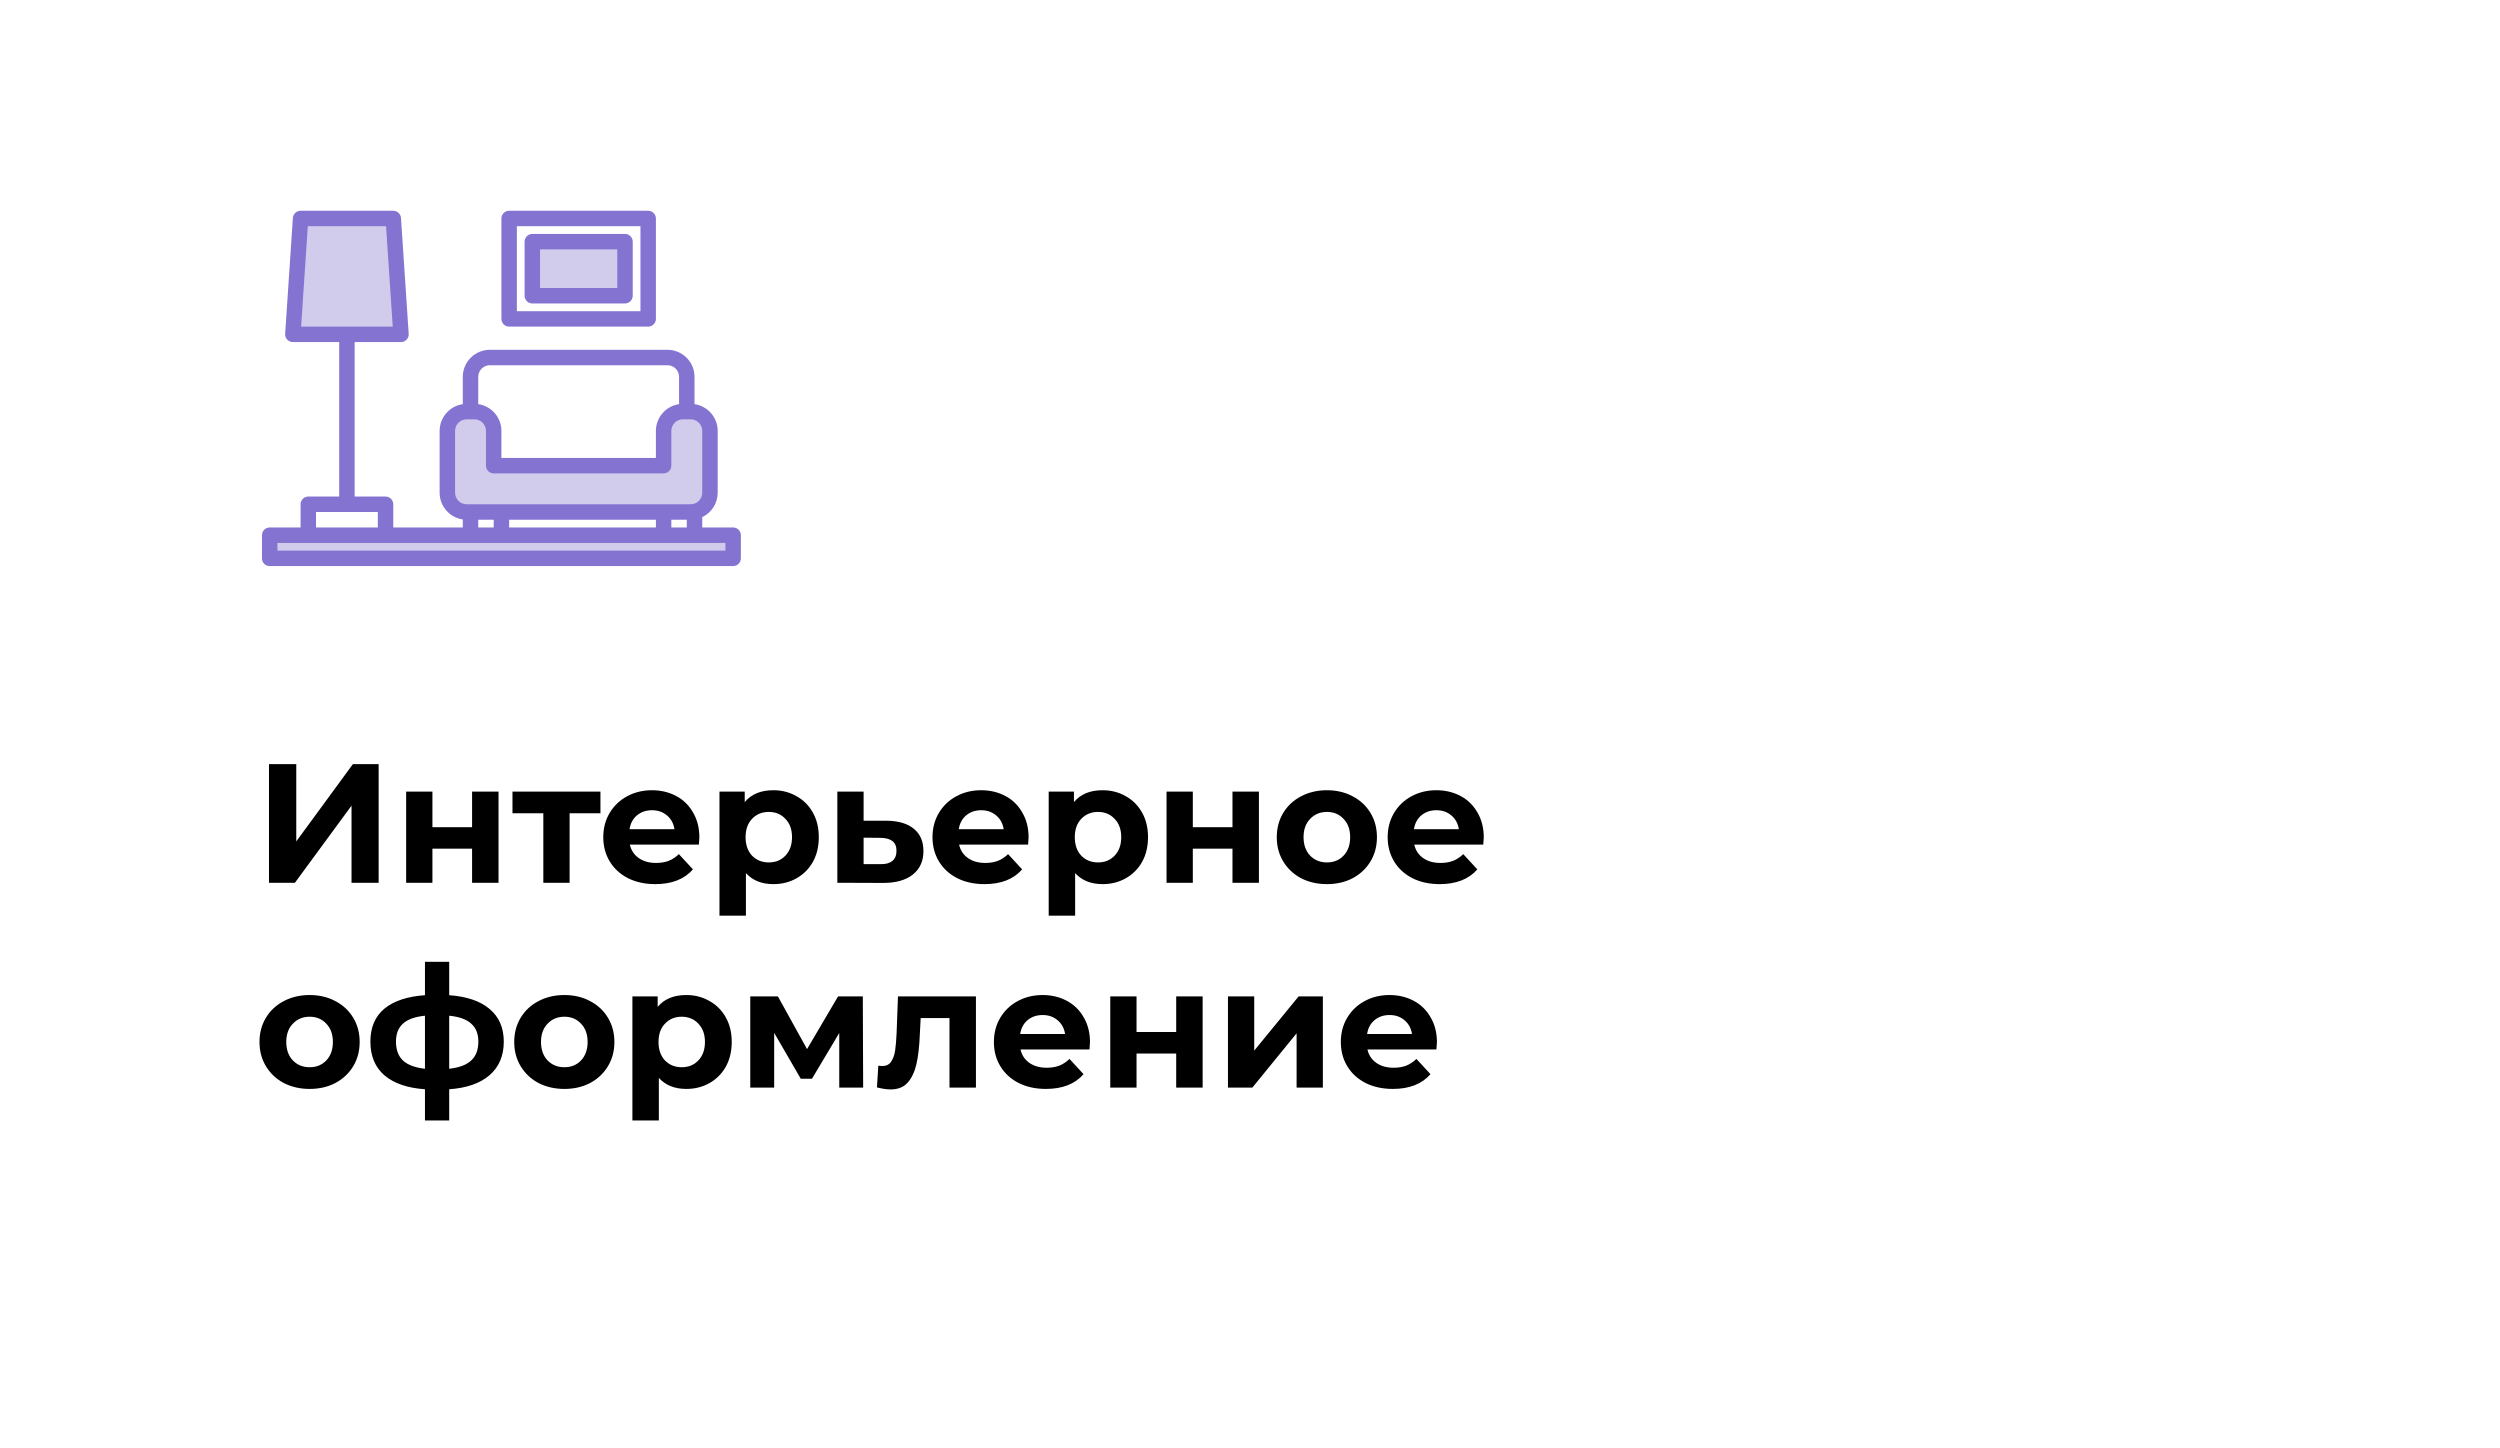
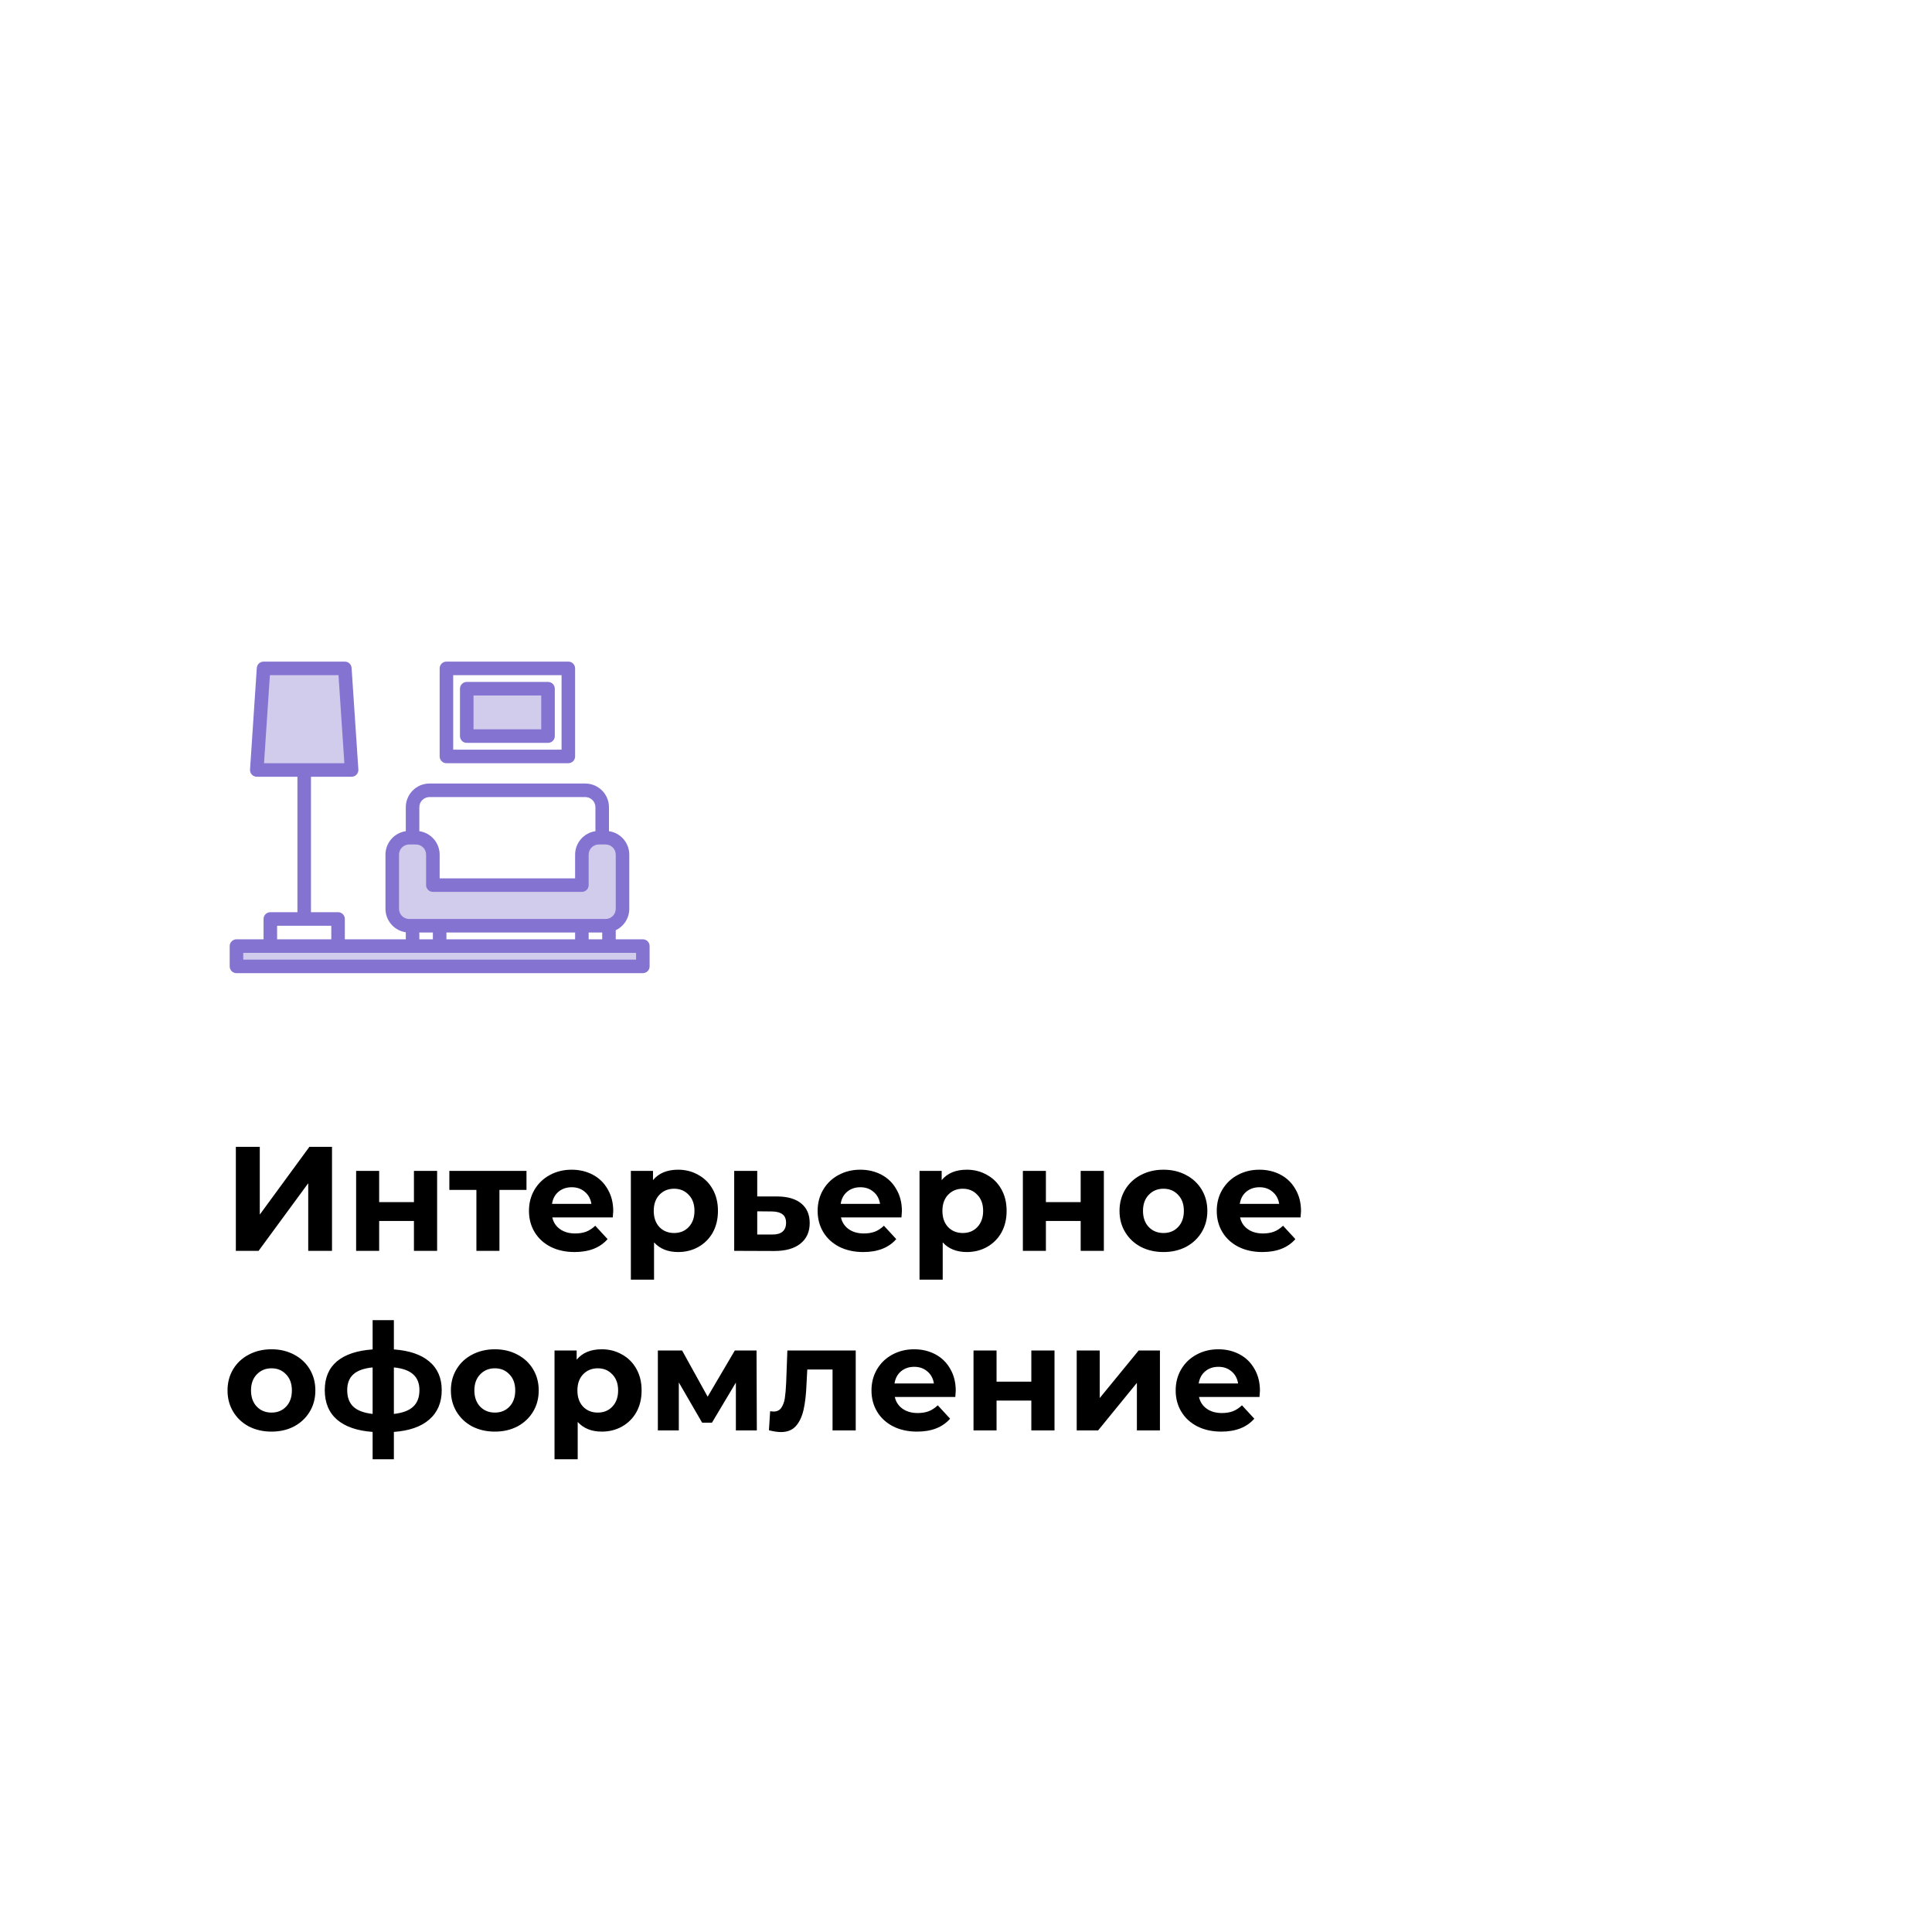
- <svg xmlns="http://www.w3.org/2000/svg" width="354" height="205" viewBox="0 0 354 205" fill="none">
+ <svg xmlns="http://www.w3.org/2000/svg" width="250" height="250" viewBox="0 0 312 158" fill="none">
  <path d="M38.088 108.2H41.952V119.144L49.968 108.2H53.616V125H49.776V114.08L41.76 125H38.088V108.2ZM57.511 112.088H61.231V117.128H66.847V112.088H70.591V125H66.847V120.176H61.231V125H57.511V112.088ZM85.023 115.16H80.655V125H76.935V115.16H72.567V112.088H85.023V115.16ZM99.032 118.592C99.032 118.64 99.008 118.976 98.96 119.6H89.192C89.368 120.4 89.784 121.032 90.44 121.496C91.096 121.96 91.912 122.192 92.888 122.192C93.56 122.192 94.152 122.096 94.664 121.904C95.192 121.696 95.68 121.376 96.128 120.944L98.12 123.104C96.904 124.496 95.128 125.192 92.792 125.192C91.336 125.192 90.048 124.912 88.928 124.352C87.808 123.776 86.944 122.984 86.336 121.976C85.728 120.968 85.424 119.824 85.424 118.544C85.424 117.28 85.72 116.144 86.312 115.136C86.92 114.112 87.744 113.32 88.784 112.76C89.84 112.184 91.016 111.896 92.312 111.896C93.576 111.896 94.72 112.168 95.744 112.712C96.768 113.256 97.568 114.04 98.144 115.064C98.736 116.072 99.032 117.248 99.032 118.592ZM92.336 114.728C91.488 114.728 90.776 114.968 90.2 115.448C89.624 115.928 89.272 116.584 89.144 117.416H95.504C95.376 116.6 95.024 115.952 94.448 115.472C93.872 114.976 93.168 114.728 92.336 114.728ZM109.51 111.896C110.71 111.896 111.798 112.176 112.774 112.736C113.766 113.28 114.542 114.056 115.102 115.064C115.662 116.056 115.942 117.216 115.942 118.544C115.942 119.872 115.662 121.04 115.102 122.048C114.542 123.04 113.766 123.816 112.774 124.376C111.798 124.92 110.71 125.192 109.51 125.192C107.862 125.192 106.566 124.672 105.622 123.632V129.656H101.878V112.088H105.454V113.576C106.382 112.456 107.734 111.896 109.51 111.896ZM108.862 122.12C109.822 122.12 110.606 121.8 111.214 121.16C111.838 120.504 112.15 119.632 112.15 118.544C112.15 117.456 111.838 116.592 111.214 115.952C110.606 115.296 109.822 114.968 108.862 114.968C107.902 114.968 107.11 115.296 106.486 115.952C105.878 116.592 105.574 117.456 105.574 118.544C105.574 119.632 105.878 120.504 106.486 121.16C107.11 121.8 107.902 122.12 108.862 122.12ZM125.55 116.216C127.23 116.232 128.518 116.616 129.414 117.368C130.31 118.104 130.758 119.152 130.758 120.512C130.758 121.936 130.254 123.048 129.246 123.848C128.254 124.632 126.854 125.024 125.046 125.024L118.566 125V112.088H122.286V116.216H125.55ZM124.71 122.36C125.43 122.376 125.982 122.224 126.366 121.904C126.75 121.584 126.942 121.104 126.942 120.464C126.942 119.84 126.75 119.384 126.366 119.096C125.998 118.808 125.446 118.656 124.71 118.64L122.286 118.616V122.36H124.71ZM145.649 118.592C145.649 118.64 145.625 118.976 145.577 119.6H135.809C135.985 120.4 136.401 121.032 137.057 121.496C137.713 121.96 138.529 122.192 139.505 122.192C140.177 122.192 140.769 122.096 141.281 121.904C141.809 121.696 142.297 121.376 142.745 120.944L144.737 123.104C143.521 124.496 141.745 125.192 139.409 125.192C137.953 125.192 136.665 124.912 135.545 124.352C134.425 123.776 133.561 122.984 132.953 121.976C132.345 120.968 132.041 119.824 132.041 118.544C132.041 117.28 132.337 116.144 132.929 115.136C133.537 114.112 134.361 113.32 135.401 112.76C136.457 112.184 137.633 111.896 138.929 111.896C140.193 111.896 141.337 112.168 142.361 112.712C143.385 113.256 144.185 114.04 144.761 115.064C145.353 116.072 145.649 117.248 145.649 118.592ZM138.953 114.728C138.105 114.728 137.393 114.968 136.817 115.448C136.241 115.928 135.889 116.584 135.761 117.416H142.121C141.993 116.6 141.641 115.952 141.065 115.472C140.489 114.976 139.785 114.728 138.953 114.728ZM156.127 111.896C157.327 111.896 158.415 112.176 159.391 112.736C160.383 113.28 161.159 114.056 161.719 115.064C162.279 116.056 162.559 117.216 162.559 118.544C162.559 119.872 162.279 121.04 161.719 122.048C161.159 123.04 160.383 123.816 159.391 124.376C158.415 124.92 157.327 125.192 156.127 125.192C154.479 125.192 153.183 124.672 152.239 123.632V129.656H148.495V112.088H152.071V113.576C152.999 112.456 154.351 111.896 156.127 111.896ZM155.479 122.12C156.439 122.12 157.223 121.8 157.831 121.16C158.455 120.504 158.767 119.632 158.767 118.544C158.767 117.456 158.455 116.592 157.831 115.952C157.223 115.296 156.439 114.968 155.479 114.968C154.519 114.968 153.727 115.296 153.103 115.952C152.495 116.592 152.191 117.456 152.191 118.544C152.191 119.632 152.495 120.504 153.103 121.16C153.727 121.8 154.519 122.12 155.479 122.12ZM165.183 112.088H168.903V117.128H174.519V112.088H178.263V125H174.519V120.176H168.903V125H165.183V112.088ZM187.895 125.192C186.535 125.192 185.311 124.912 184.223 124.352C183.151 123.776 182.311 122.984 181.703 121.976C181.095 120.968 180.791 119.824 180.791 118.544C180.791 117.264 181.095 116.12 181.703 115.112C182.311 114.104 183.151 113.32 184.223 112.76C185.311 112.184 186.535 111.896 187.895 111.896C189.255 111.896 190.471 112.184 191.543 112.76C192.615 113.32 193.455 114.104 194.063 115.112C194.671 116.12 194.975 117.264 194.975 118.544C194.975 119.824 194.671 120.968 194.063 121.976C193.455 122.984 192.615 123.776 191.543 124.352C190.471 124.912 189.255 125.192 187.895 125.192ZM187.895 122.12C188.855 122.12 189.639 121.8 190.247 121.16C190.871 120.504 191.183 119.632 191.183 118.544C191.183 117.456 190.871 116.592 190.247 115.952C189.639 115.296 188.855 114.968 187.895 114.968C186.935 114.968 186.143 115.296 185.519 115.952C184.895 116.592 184.583 117.456 184.583 118.544C184.583 119.632 184.895 120.504 185.519 121.16C186.143 121.8 186.935 122.12 187.895 122.12ZM210.102 118.592C210.102 118.64 210.078 118.976 210.03 119.6H200.262C200.438 120.4 200.854 121.032 201.51 121.496C202.166 121.96 202.982 122.192 203.958 122.192C204.63 122.192 205.222 122.096 205.734 121.904C206.262 121.696 206.75 121.376 207.198 120.944L209.19 123.104C207.974 124.496 206.198 125.192 203.862 125.192C202.406 125.192 201.118 124.912 199.998 124.352C198.878 123.776 198.014 122.984 197.406 121.976C196.798 120.968 196.494 119.824 196.494 118.544C196.494 117.28 196.79 116.144 197.382 115.136C197.99 114.112 198.814 113.32 199.854 112.76C200.91 112.184 202.086 111.896 203.382 111.896C204.646 111.896 205.79 112.168 206.814 112.712C207.838 113.256 208.638 114.04 209.214 115.064C209.806 116.072 210.102 117.248 210.102 118.592ZM203.406 114.728C202.558 114.728 201.846 114.968 201.27 115.448C200.694 115.928 200.342 116.584 200.214 117.416H206.574C206.446 116.6 206.094 115.952 205.518 115.472C204.942 114.976 204.238 114.728 203.406 114.728ZM43.848 154.192C42.488 154.192 41.264 153.912 40.176 153.352C39.104 152.776 38.264 151.984 37.656 150.976C37.048 149.968 36.744 148.824 36.744 147.544C36.744 146.264 37.048 145.12 37.656 144.112C38.264 143.104 39.104 142.32 40.176 141.76C41.264 141.184 42.488 140.896 43.848 140.896C45.208 140.896 46.424 141.184 47.496 141.76C48.568 142.32 49.408 143.104 50.016 144.112C50.624 145.12 50.928 146.264 50.928 147.544C50.928 148.824 50.624 149.968 50.016 150.976C49.408 151.984 48.568 152.776 47.496 153.352C46.424 153.912 45.208 154.192 43.848 154.192ZM43.848 151.12C44.808 151.12 45.592 150.8 46.2 150.16C46.824 149.504 47.136 148.632 47.136 147.544C47.136 146.456 46.824 145.592 46.2 144.952C45.592 144.296 44.808 143.968 43.848 143.968C42.888 143.968 42.096 144.296 41.472 144.952C40.848 145.592 40.536 146.456 40.536 147.544C40.536 148.632 40.848 149.504 41.472 150.16C42.096 150.8 42.888 151.12 43.848 151.12ZM71.335 147.496C71.335 149.496 70.663 151.08 69.319 152.248C67.991 153.4 66.087 154.064 63.607 154.24V158.656H60.175V154.24C57.695 154.064 55.783 153.408 54.439 152.272C53.111 151.12 52.447 149.528 52.447 147.496C52.447 145.496 53.103 143.944 54.415 142.84C55.743 141.736 57.663 141.096 60.175 140.92V136.192H63.607V140.92C66.087 141.096 67.991 141.744 69.319 142.864C70.663 143.984 71.335 145.528 71.335 147.496ZM56.071 147.496C56.071 148.648 56.399 149.536 57.055 150.16C57.711 150.784 58.751 151.176 60.175 151.336V143.824C58.751 143.968 57.711 144.344 57.055 144.952C56.399 145.544 56.071 146.392 56.071 147.496ZM63.607 151.336C65.031 151.176 66.071 150.784 66.727 150.16C67.399 149.536 67.735 148.648 67.735 147.496C67.735 146.392 67.399 145.544 66.727 144.952C66.071 144.344 65.031 143.968 63.607 143.824V151.336ZM79.918 154.192C78.558 154.192 77.334 153.912 76.246 153.352C75.174 152.776 74.334 151.984 73.726 150.976C73.118 149.968 72.814 148.824 72.814 147.544C72.814 146.264 73.118 145.12 73.726 144.112C74.334 143.104 75.174 142.32 76.246 141.76C77.334 141.184 78.558 140.896 79.918 140.896C81.278 140.896 82.494 141.184 83.566 141.76C84.638 142.32 85.478 143.104 86.086 144.112C86.694 145.12 86.998 146.264 86.998 147.544C86.998 148.824 86.694 149.968 86.086 150.976C85.478 151.984 84.638 152.776 83.566 153.352C82.494 153.912 81.278 154.192 79.918 154.192ZM79.918 151.12C80.878 151.12 81.662 150.8 82.27 150.16C82.894 149.504 83.206 148.632 83.206 147.544C83.206 146.456 82.894 145.592 82.27 144.952C81.662 144.296 80.878 143.968 79.918 143.968C78.958 143.968 78.166 144.296 77.542 144.952C76.918 145.592 76.606 146.456 76.606 147.544C76.606 148.632 76.918 149.504 77.542 150.16C78.166 150.8 78.958 151.12 79.918 151.12ZM97.181 140.896C98.381 140.896 99.469 141.176 100.445 141.736C101.437 142.28 102.213 143.056 102.773 144.064C103.333 145.056 103.613 146.216 103.613 147.544C103.613 148.872 103.333 150.04 102.773 151.048C102.213 152.04 101.437 152.816 100.445 153.376C99.469 153.92 98.381 154.192 97.181 154.192C95.533 154.192 94.237 153.672 93.293 152.632V158.656H89.549V141.088H93.125V142.576C94.053 141.456 95.405 140.896 97.181 140.896ZM96.533 151.12C97.493 151.12 98.277 150.8 98.885 150.16C99.509 149.504 99.821 148.632 99.821 147.544C99.821 146.456 99.509 145.592 98.885 144.952C98.277 144.296 97.493 143.968 96.533 143.968C95.573 143.968 94.781 144.296 94.157 144.952C93.549 145.592 93.245 146.456 93.245 147.544C93.245 148.632 93.549 149.504 94.157 150.16C94.781 150.8 95.573 151.12 96.533 151.12ZM118.838 154V146.272L114.974 152.752H113.39L109.622 146.248V154H106.238V141.088H110.15L114.278 148.552L118.67 141.088H122.174L122.222 154H118.838ZM138.192 141.088V154H134.448V144.16H130.368L130.248 146.44C130.184 148.136 130.024 149.544 129.768 150.664C129.512 151.784 129.096 152.664 128.52 153.304C127.944 153.944 127.144 154.264 126.12 154.264C125.576 154.264 124.928 154.168 124.176 153.976L124.368 150.904C124.624 150.936 124.808 150.952 124.92 150.952C125.48 150.952 125.896 150.752 126.168 150.352C126.456 149.936 126.648 149.416 126.744 148.792C126.84 148.152 126.912 147.312 126.96 146.272L127.152 141.088H138.192ZM154.344 147.592C154.344 147.64 154.32 147.976 154.272 148.6H144.504C144.68 149.4 145.096 150.032 145.752 150.496C146.408 150.96 147.224 151.192 148.2 151.192C148.872 151.192 149.464 151.096 149.976 150.904C150.504 150.696 150.992 150.376 151.44 149.944L153.432 152.104C152.216 153.496 150.44 154.192 148.104 154.192C146.648 154.192 145.36 153.912 144.24 153.352C143.12 152.776 142.256 151.984 141.648 150.976C141.04 149.968 140.736 148.824 140.736 147.544C140.736 146.28 141.032 145.144 141.624 144.136C142.232 143.112 143.056 142.32 144.096 141.76C145.152 141.184 146.328 140.896 147.624 140.896C148.888 140.896 150.032 141.168 151.056 141.712C152.08 142.256 152.88 143.04 153.456 144.064C154.048 145.072 154.344 146.248 154.344 147.592ZM147.648 143.728C146.8 143.728 146.088 143.968 145.512 144.448C144.936 144.928 144.584 145.584 144.456 146.416H150.816C150.688 145.6 150.336 144.952 149.76 144.472C149.184 143.976 148.48 143.728 147.648 143.728ZM157.214 141.088H160.934V146.128H166.55V141.088H170.294V154H166.55V149.176H160.934V154H157.214V141.088ZM173.878 141.088H177.598V148.768L183.886 141.088H187.318V154H183.598V146.32L177.334 154H173.878V141.088ZM203.469 147.592C203.469 147.64 203.445 147.976 203.397 148.6H193.629C193.805 149.4 194.221 150.032 194.877 150.496C195.533 150.96 196.349 151.192 197.325 151.192C197.997 151.192 198.589 151.096 199.101 150.904C199.629 150.696 200.117 150.376 200.565 149.944L202.557 152.104C201.341 153.496 199.565 154.192 197.229 154.192C195.773 154.192 194.485 153.912 193.365 153.352C192.245 152.776 191.381 151.984 190.773 150.976C190.165 149.968 189.861 148.824 189.861 147.544C189.861 146.28 190.157 145.144 190.749 144.136C191.357 143.112 192.181 142.32 193.221 141.76C194.277 141.184 195.453 140.896 196.749 140.896C198.013 140.896 199.157 141.168 200.181 141.712C201.205 142.256 202.005 143.04 202.581 144.064C203.173 145.072 203.469 146.248 203.469 147.592ZM196.773 143.728C195.925 143.728 195.213 143.968 194.637 144.448C194.061 144.928 193.709 145.584 193.581 146.416H199.941C199.813 145.6 199.461 144.952 198.885 144.472C198.309 143.976 197.605 143.728 196.773 143.728Z" fill="black" />
  <path d="M54.594 75.781H43.656H38.188V79.062H103.812V75.781H54.594Z" fill="#D1CBEC" />
  <path d="M55.688 30.938H42.562L41.469 47.344H56.781L55.688 30.938Z" fill="#D1CBEC" />
  <path d="M75.375 34.219H88.5V41.875H75.375V34.219Z" fill="#D1CBEC" />
  <path d="M66.078 72.5H97.797C98.156 72.5 98.512 72.429 98.843 72.292C99.175 72.155 99.477 71.953 99.731 71.699C99.984 71.445 100.186 71.144 100.323 70.812C100.461 70.48 100.531 70.125 100.531 69.766V61.016C100.531 60.656 100.461 60.301 100.323 59.969C100.186 59.637 99.984 59.336 99.731 59.082C99.477 58.828 99.175 58.627 98.843 58.489C98.512 58.352 98.156 58.281 97.797 58.281H96.703C96.344 58.281 95.988 58.352 95.657 58.489C95.325 58.627 95.023 58.828 94.769 59.082C94.516 59.336 94.314 59.637 94.177 59.969C94.039 60.301 93.969 60.656 93.969 61.016V65.938H69.906V61.016C69.906 60.656 69.836 60.301 69.698 59.969C69.561 59.637 69.359 59.336 69.106 59.082C68.852 58.828 68.55 58.627 68.218 58.489C67.887 58.352 67.531 58.281 67.172 58.281H66.078C65.719 58.281 65.363 58.352 65.032 58.489C64.7 58.627 64.398 58.828 64.144 59.082C63.891 59.336 63.689 59.637 63.552 59.969C63.414 60.301 63.344 60.656 63.344 61.016V69.766C63.344 70.125 63.414 70.48 63.552 70.812C63.689 71.144 63.891 71.445 64.144 71.699C64.398 71.953 64.7 72.155 65.032 72.292C65.363 72.429 65.719 72.5 66.078 72.5Z" fill="#D1CBEC" />
  <path d="M103.812 74.688H99.438V73.223C100.092 72.912 100.644 72.423 101.031 71.811C101.419 71.199 101.624 70.49 101.625 69.766V61.016C101.624 60.096 101.292 59.206 100.689 58.511C100.087 57.816 99.254 57.36 98.344 57.227V53.359C98.343 52.344 97.939 51.371 97.221 50.654C96.504 49.936 95.531 49.532 94.516 49.531H69.359C68.344 49.532 67.371 49.936 66.654 50.654C65.936 51.371 65.532 52.344 65.531 53.359V57.227C64.621 57.36 63.788 57.816 63.186 58.511C62.584 59.206 62.251 60.096 62.25 61.016V69.766C62.251 70.686 62.584 71.575 63.186 72.27C63.788 72.966 64.621 73.421 65.531 73.554V74.688H55.688V71.406C55.688 71.116 55.572 70.838 55.367 70.633C55.162 70.428 54.884 70.312 54.594 70.312H50.219V48.438H56.781C56.931 48.438 57.079 48.407 57.217 48.347C57.354 48.288 57.478 48.201 57.58 48.091C57.682 47.982 57.761 47.853 57.811 47.712C57.862 47.571 57.882 47.421 57.872 47.271L56.779 30.865C56.76 30.588 56.637 30.329 56.435 30.139C56.232 29.949 55.965 29.844 55.688 29.844H42.562C42.285 29.844 42.018 29.949 41.815 30.139C41.613 30.329 41.49 30.588 41.471 30.865L40.378 47.271C40.368 47.421 40.388 47.571 40.439 47.712C40.489 47.853 40.568 47.982 40.67 48.091C40.772 48.201 40.896 48.288 41.033 48.347C41.171 48.407 41.319 48.438 41.469 48.438H48.031V70.312H43.656C43.366 70.312 43.088 70.428 42.883 70.633C42.678 70.838 42.562 71.116 42.562 71.406V74.688H38.188C37.897 74.688 37.619 74.803 37.414 75.008C37.209 75.213 37.094 75.491 37.094 75.781V79.062C37.094 79.353 37.209 79.631 37.414 79.836C37.619 80.041 37.897 80.156 38.188 80.156H103.812C104.103 80.156 104.381 80.041 104.586 79.836C104.791 79.631 104.906 79.353 104.906 79.062V75.781C104.906 75.491 104.791 75.213 104.586 75.008C104.381 74.803 104.103 74.688 103.812 74.688ZM67.719 53.359C67.719 52.924 67.892 52.507 68.2 52.2C68.507 51.892 68.924 51.719 69.359 51.719H94.516C94.951 51.719 95.368 51.892 95.675 52.2C95.983 52.507 96.156 52.924 96.156 53.359V57.227C95.246 57.36 94.413 57.816 93.811 58.511C93.209 59.206 92.876 60.096 92.875 61.016V64.844H71V61.016C70.999 60.096 70.666 59.206 70.064 58.511C69.462 57.816 68.629 57.36 67.719 57.227V53.359ZM64.438 69.766V61.016C64.438 60.581 64.611 60.163 64.918 59.856C65.226 59.548 65.643 59.375 66.078 59.375H67.172C67.607 59.375 68.024 59.548 68.332 59.856C68.639 60.163 68.812 60.581 68.812 61.016V65.938C68.812 66.228 68.928 66.506 69.133 66.711C69.338 66.916 69.616 67.031 69.906 67.031H93.969C94.259 67.031 94.537 66.916 94.742 66.711C94.947 66.506 95.062 66.228 95.062 65.938V61.016C95.063 60.581 95.236 60.163 95.543 59.856C95.851 59.548 96.268 59.375 96.703 59.375H97.797C98.232 59.375 98.649 59.548 98.957 59.856C99.264 60.163 99.437 60.581 99.438 61.016V69.766C99.437 70.201 99.264 70.618 98.957 70.925C98.649 71.233 98.232 71.406 97.797 71.406H66.078C65.643 71.406 65.226 71.233 64.918 70.925C64.611 70.618 64.438 70.201 64.438 69.766ZM97.25 73.594V74.688H95.062V73.594H97.25ZM92.875 73.594V74.688H72.094V73.594H92.875ZM69.906 73.594V74.688H67.719V73.594H69.906ZM42.638 46.25L43.585 32.031H54.665L55.612 46.25H42.638ZM44.75 72.5H53.5V74.688H44.75V72.5ZM102.719 77.969H39.281V76.875H102.719V77.969Z" fill="#8573D1" />
  <path d="M72.094 46.25H91.781C92.071 46.25 92.35 46.135 92.555 45.93C92.76 45.724 92.875 45.446 92.875 45.156V30.938C92.875 30.647 92.76 30.369 92.555 30.164C92.35 29.959 92.071 29.844 91.781 29.844H72.094C71.804 29.844 71.525 29.959 71.32 30.164C71.115 30.369 71 30.647 71 30.938V45.156C71 45.446 71.115 45.724 71.32 45.93C71.525 46.135 71.804 46.25 72.094 46.25ZM73.188 32.031H90.688V44.062H73.188V32.031Z" fill="#8573D1" />
  <path d="M88.5 33.125H75.375C75.085 33.125 74.807 33.24 74.602 33.445C74.397 33.651 74.281 33.929 74.281 34.219V41.875C74.281 42.165 74.397 42.443 74.602 42.648C74.807 42.853 75.085 42.969 75.375 42.969H88.5C88.79 42.969 89.068 42.853 89.273 42.648C89.478 42.443 89.594 42.165 89.594 41.875V34.219C89.594 33.929 89.478 33.651 89.273 33.445C89.068 33.24 88.79 33.125 88.5 33.125ZM87.406 40.781H76.469V35.312H87.406V40.781Z" fill="#8573D1" />
</svg>
